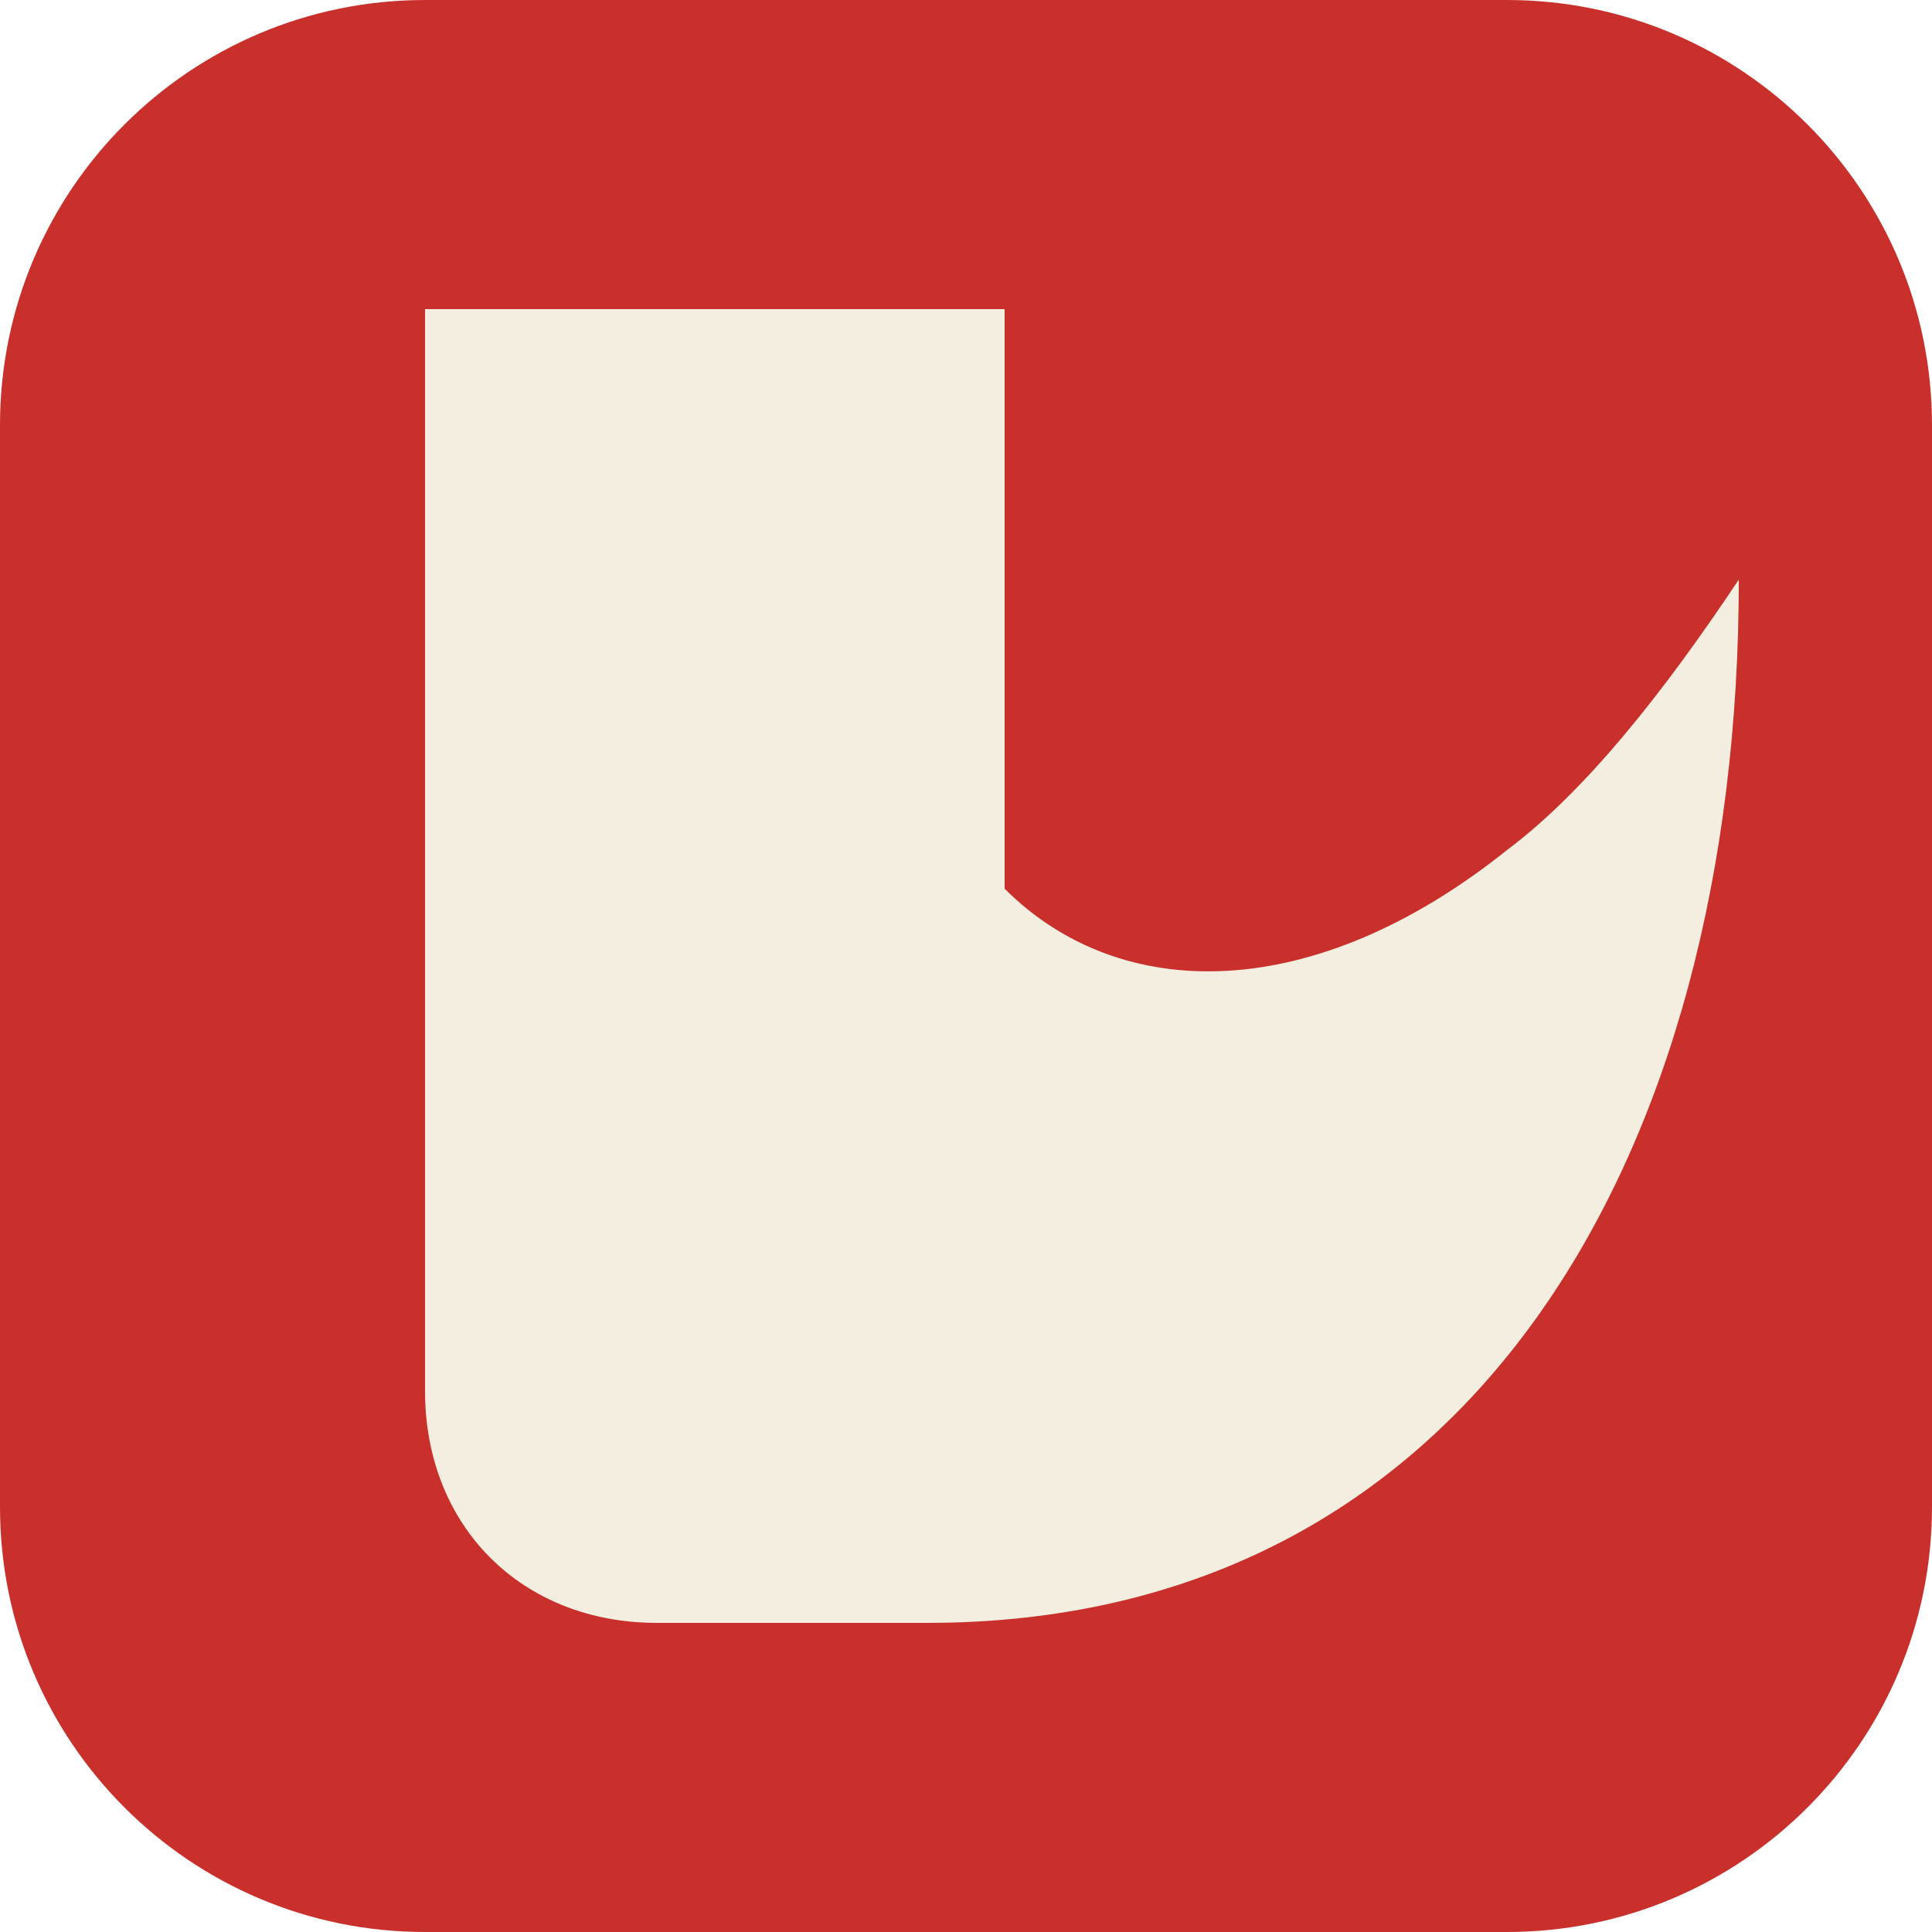
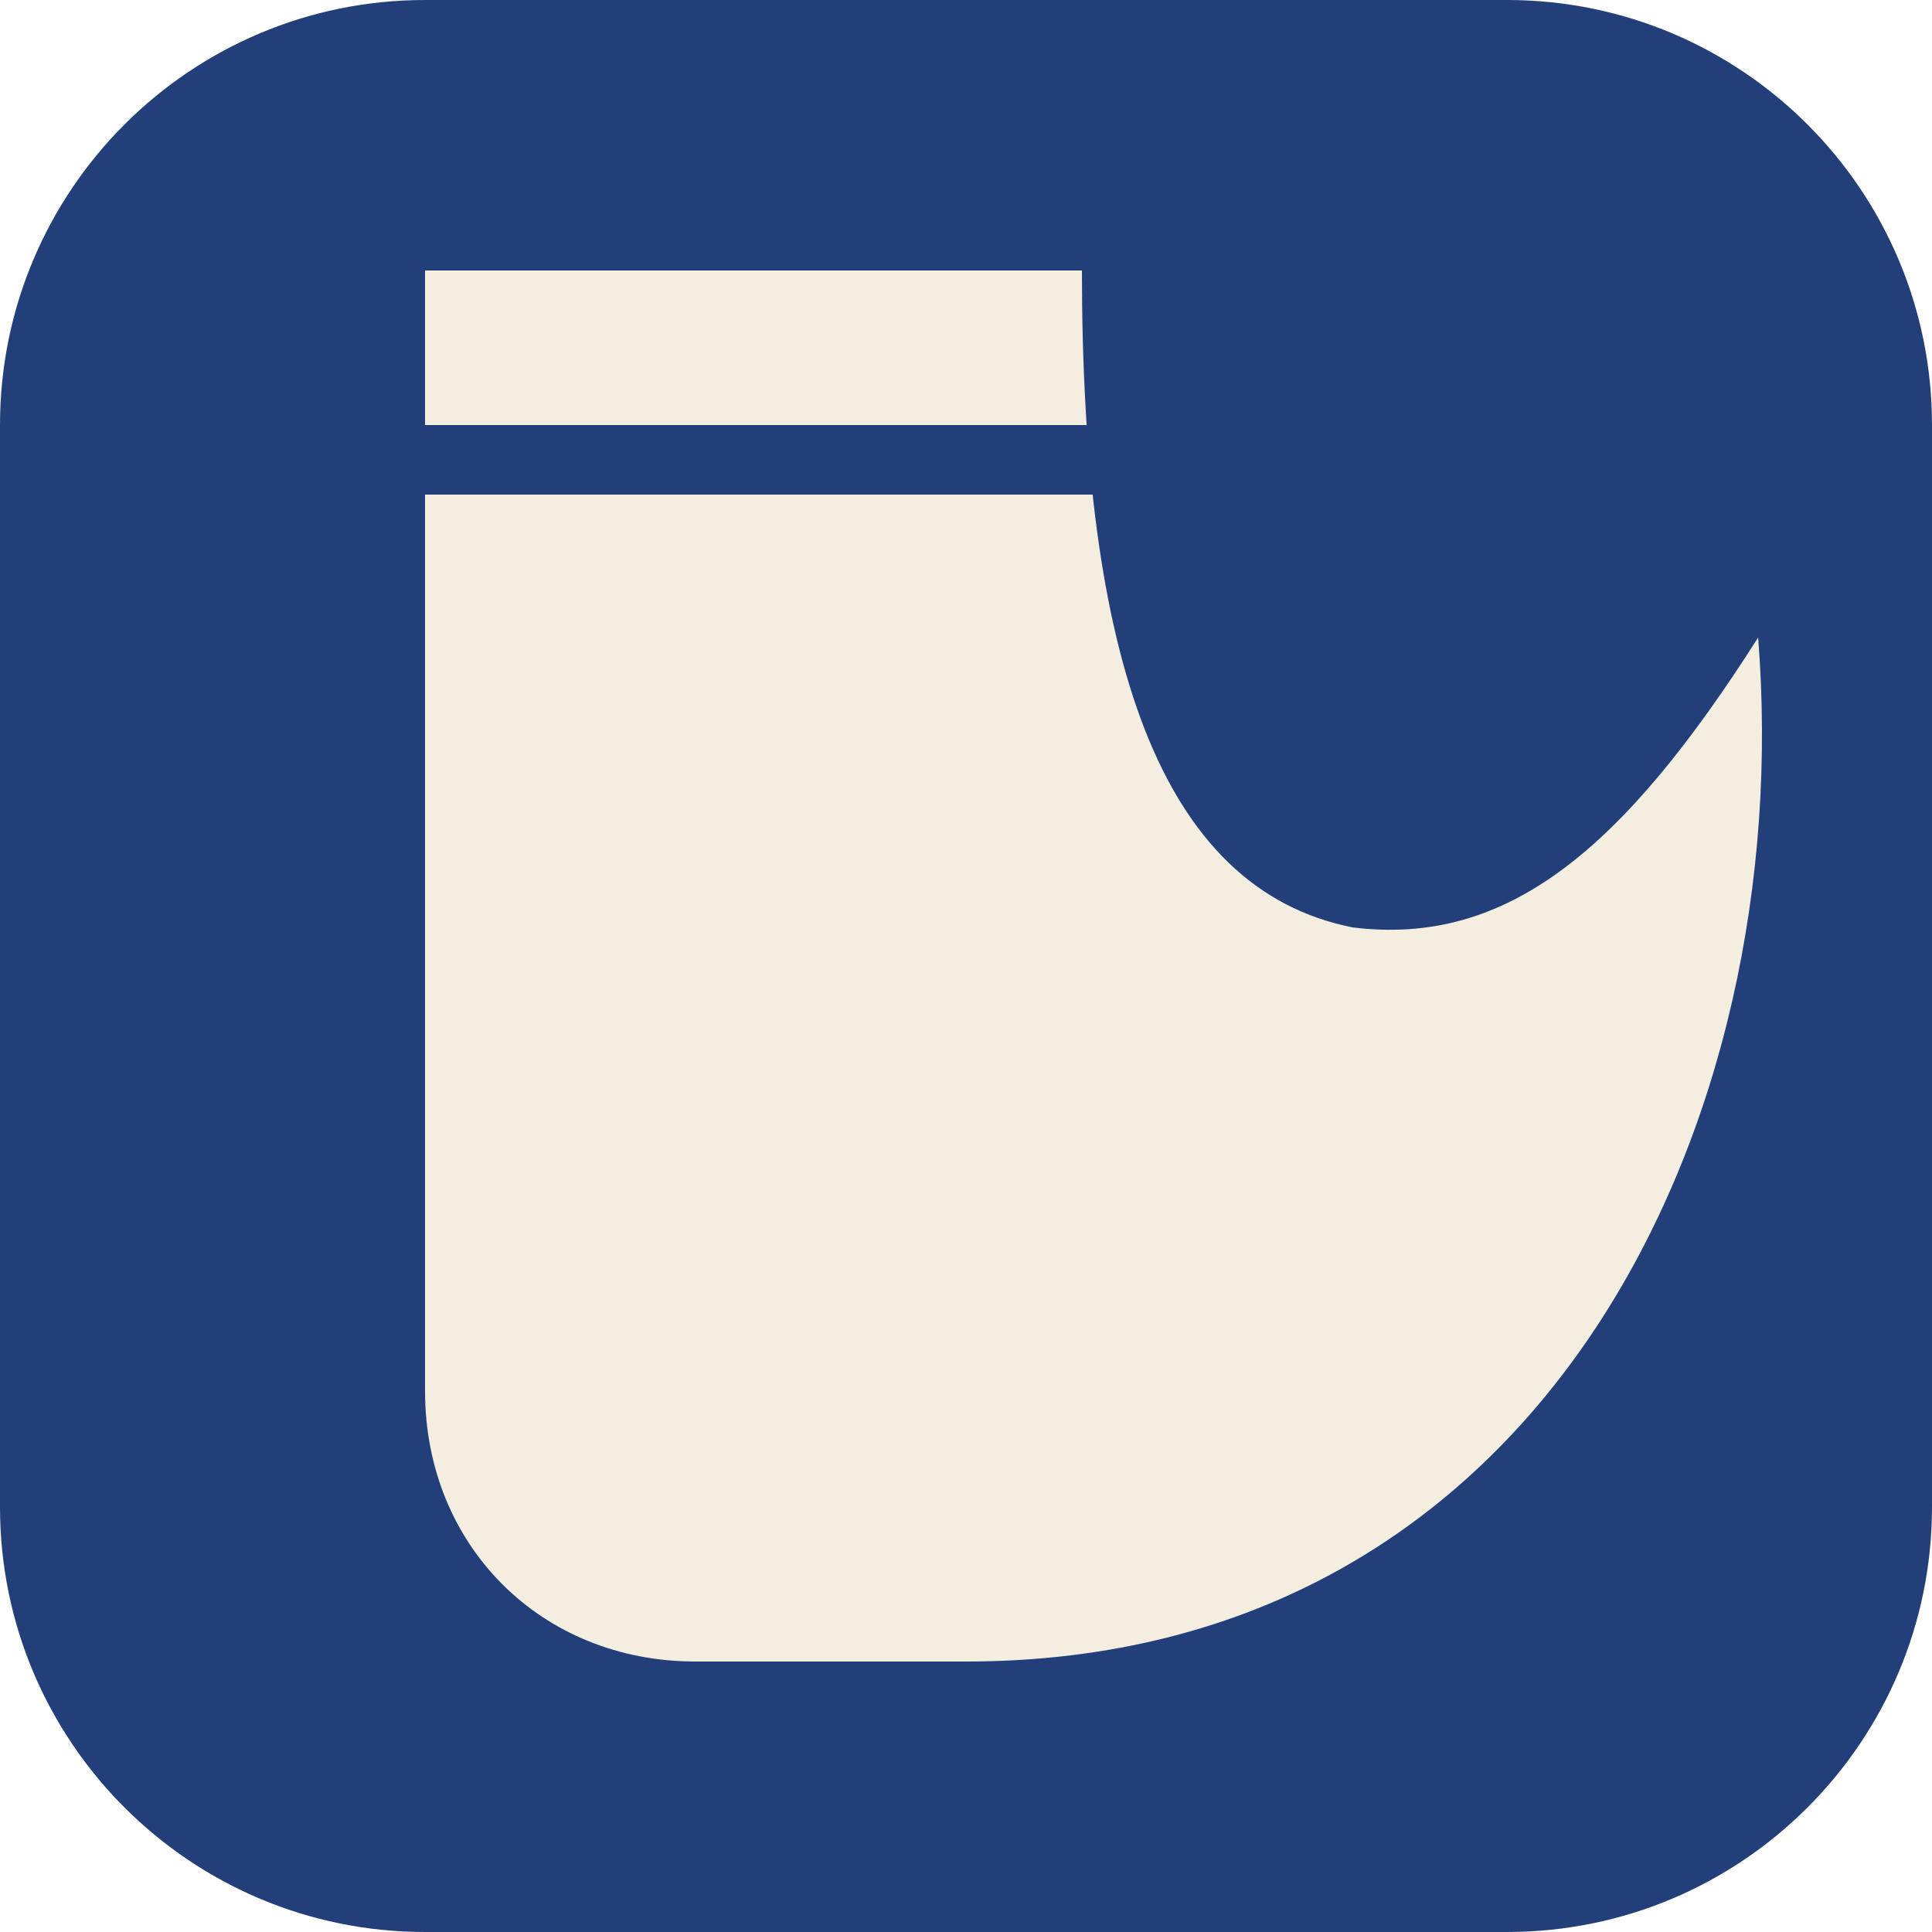
<svg xmlns="http://www.w3.org/2000/svg" viewBox="0 0 100 100" width="1024" height="1024">
-   <rect width="100" height="100" rx="22" fill="#C9302C" />
-   <path d="M22 16 H52 V46 C58 52 68 52 78 44 C82 41 86 36 90 30 C90 60 76 84 48 84 H34 C27 84 22 79 22 72 Z" fill="#F4EEE1" />
+   <rect width="100" height="100" rx="22" fill="#233F7A" />
+   <path d="M22 14 H56 C56 34 60 46 70 48 C78 49 84 44 91 33 C93 58 80 86 50 86 H36 C28 86 22 80 22 72 Z" fill="#F4EEE1" />
+   <rect x="18" y="22" width="42" height="3.6" fill="#233F7A" />
</svg>
